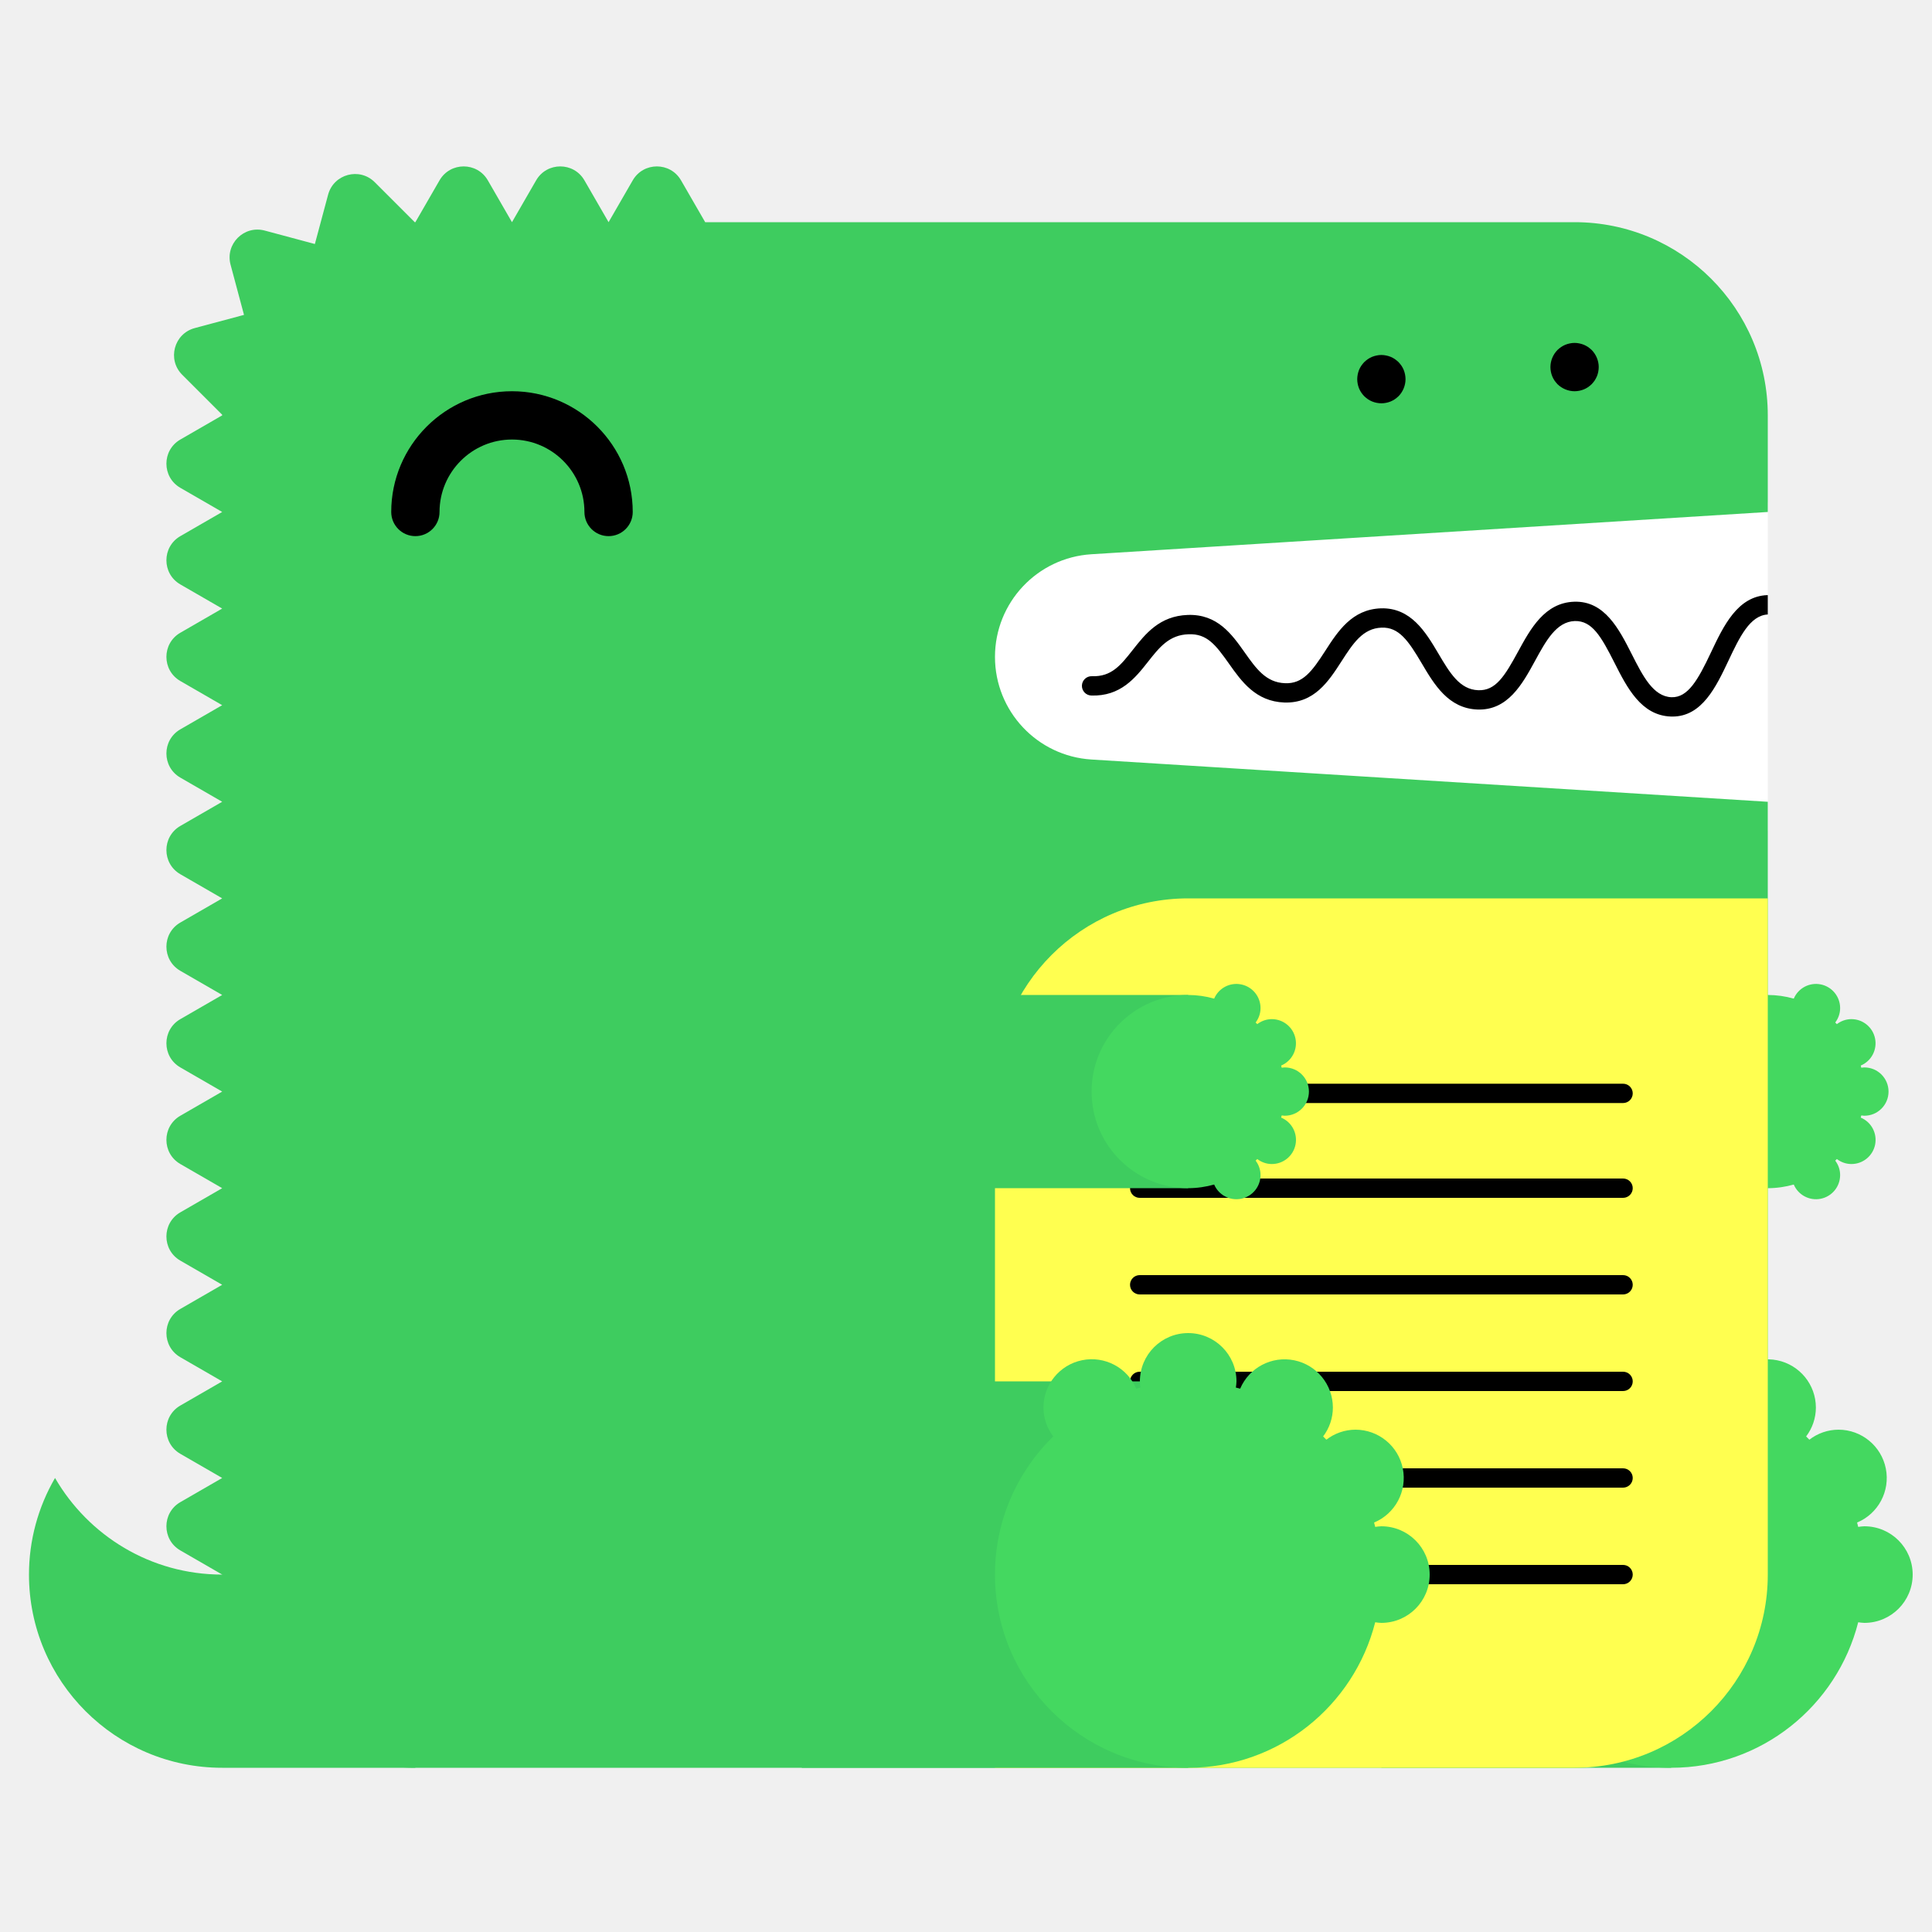
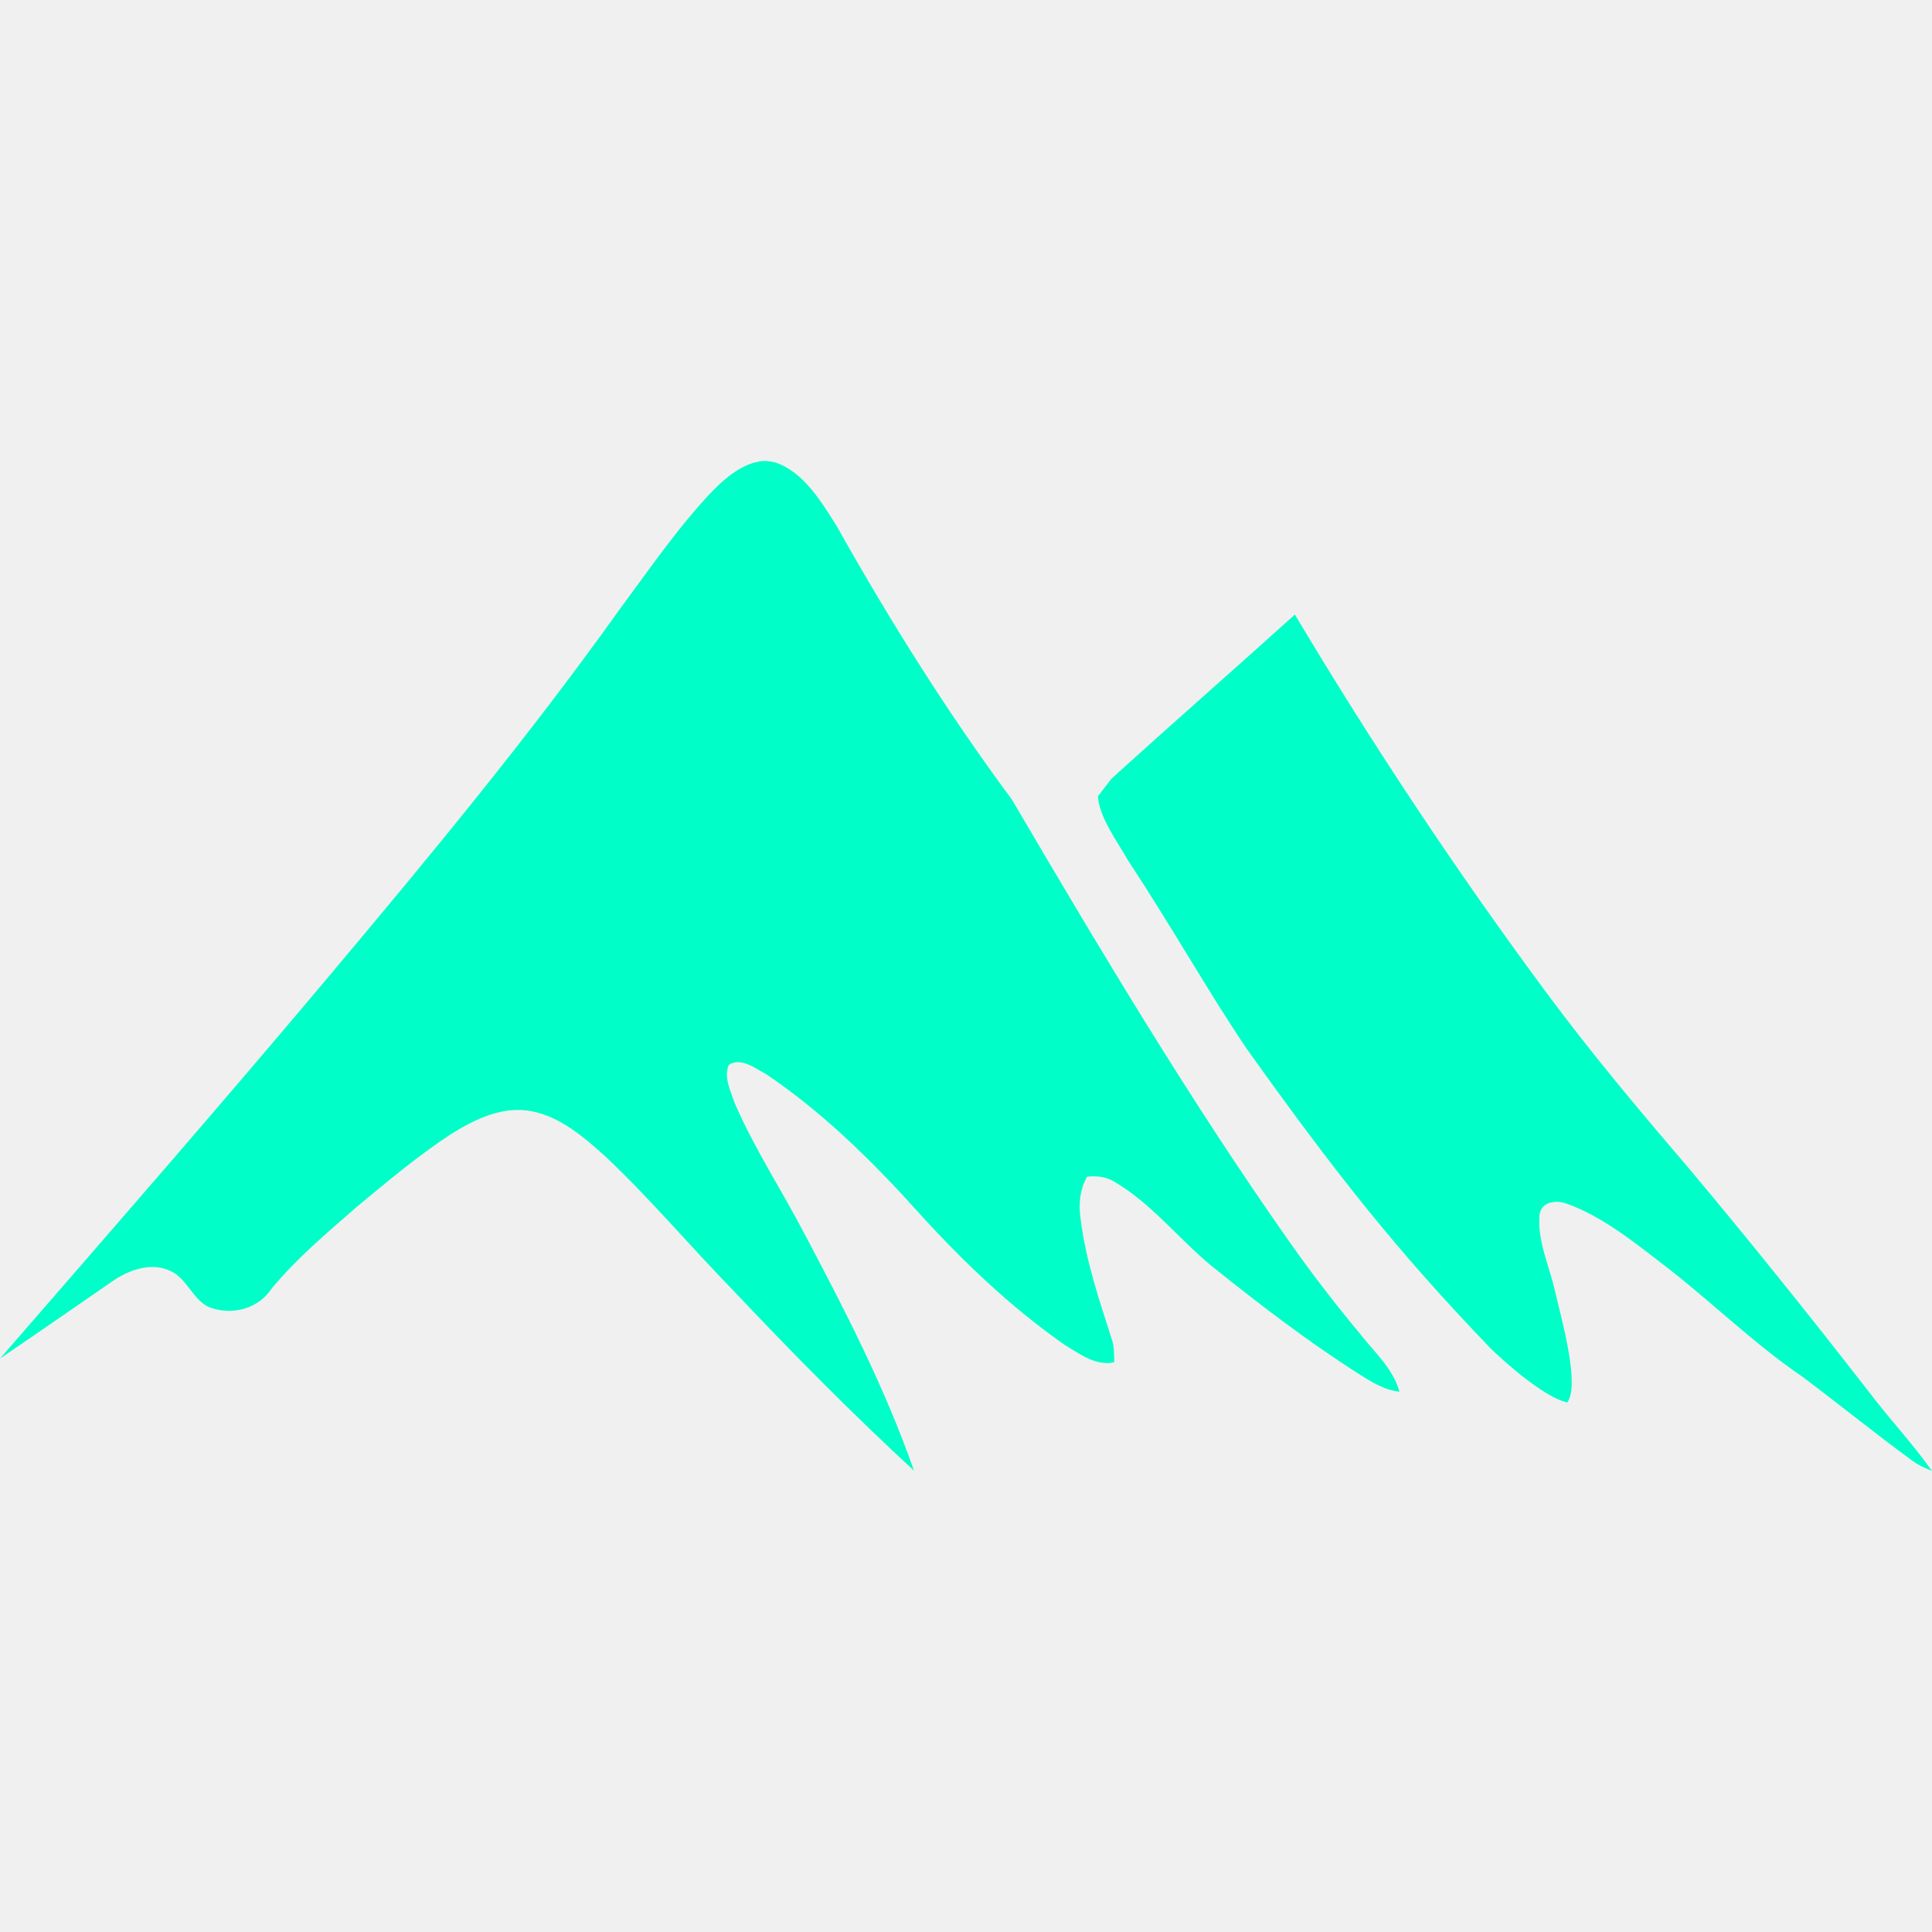
- <svg xmlns="http://www.w3.org/2000/svg" width="200" height="200" viewBox="0 0 200 200">
-   <g fill="none" fill-rule="evenodd">
-     <path fill="#FFF" d="M99 52h84v34H99z" />
-     <path d="M23 163c-7.398 0-13.843-4.027-17.303-10A19.886 19.886 0 0 0 3 163c0 11.046 8.954 20 20 20h20v-20H23z" fill="#3ECC5F" />
-     <path d="M112.98 57.376L183 53V43c0-11.046-8.954-20-20-20H73l-2.5-4.33c-1.112-1.925-3.889-1.925-5 0L63 23l-2.5-4.33c-1.111-1.925-3.889-1.925-5 0L53 23l-2.5-4.33c-1.111-1.925-3.889-1.925-5 0L43 23c-.022 0-.042.003-.065.003l-4.142-4.141c-1.57-1.571-4.252-.853-4.828 1.294l-1.369 5.104-5.192-1.392c-2.148-.575-4.111 1.389-3.535 3.536l1.39 5.193-5.102 1.367c-2.148.576-2.867 3.259-1.296 4.83l4.142 4.142c0 .021-.003.042-.003.064l-4.33 2.5c-1.925 1.111-1.925 3.889 0 5L23 53l-4.33 2.5c-1.925 1.111-1.925 3.889 0 5L23 63l-4.33 2.5c-1.925 1.111-1.925 3.889 0 5L23 73l-4.33 2.5c-1.925 1.111-1.925 3.889 0 5L23 83l-4.33 2.5c-1.925 1.111-1.925 3.889 0 5L23 93l-4.33 2.5c-1.925 1.111-1.925 3.889 0 5L23 103l-4.33 2.5c-1.925 1.111-1.925 3.889 0 5L23 113l-4.33 2.5c-1.925 1.111-1.925 3.889 0 5L23 123l-4.33 2.5c-1.925 1.111-1.925 3.889 0 5L23 133l-4.33 2.5c-1.925 1.111-1.925 3.889 0 5L23 143l-4.33 2.5c-1.925 1.111-1.925 3.889 0 5L23 153l-4.33 2.5c-1.925 1.111-1.925 3.889 0 5L23 163c0 11.046 8.954 20 20 20h120c11.046 0 20-8.954 20-20V83l-70.02-4.376A10.645 10.645 0 0 1 103 68c0-5.621 4.37-10.273 9.98-10.624" fill="#3ECC5F" />
-     <path fill="#3ECC5F" d="M143 183h30v-40h-30z" />
-     <path d="M193 158c-.219 0-.428.037-.639.064-.038-.15-.074-.301-.116-.451A5 5 0 0 0 190.32 148a4.96 4.96 0 0 0-3.016 1.036 26.531 26.531 0 0 0-.335-.336 4.955 4.955 0 0 0 1.011-2.987 5 5 0 0 0-9.599-1.959c-.148-.042-.297-.077-.445-.115.027-.211.064-.42.064-.639a5 5 0 0 0-5-5 5 5 0 0 0-5 5c0 .219.037.428.064.639-.148.038-.297.073-.445.115a4.998 4.998 0 0 0-9.599 1.959c0 1.125.384 2.151 1.011 2.987-3.717 3.632-6.031 8.693-6.031 14.3 0 11.046 8.954 20 20 20 9.339 0 17.16-6.41 19.361-15.064.211.027.42.064.639.064a5 5 0 0 0 5-5 5 5 0 0 0-5-5" fill="#44D860" />
-     <path fill="#3ECC5F" d="M153 123h30v-20h-30z" />
-     <path d="M193 115.5a2.5 2.5 0 1 0 0-5c-.109 0-.214.019-.319.032-.02-.075-.037-.15-.058-.225a2.501 2.501 0 0 0-.963-4.807c-.569 0-1.088.197-1.508.518a6.653 6.653 0 0 0-.168-.168c.314-.417.506-.931.506-1.494a2.5 2.5 0 0 0-4.8-.979A9.987 9.987 0 0 0 183 103c-5.522 0-10 4.478-10 10s4.478 10 10 10c.934 0 1.833-.138 2.69-.377a2.5 2.5 0 0 0 4.8-.979c0-.563-.192-1.077-.506-1.494.057-.055.113-.111.168-.168.42.321.939.518 1.508.518a2.5 2.5 0 0 0 .963-4.807c.021-.074.038-.15.058-.225.105.013.21.032.319.032" fill="#44D860" />
-     <path d="M63 55.5a2.5 2.5 0 0 1-2.5-2.5c0-4.136-3.364-7.5-7.5-7.5s-7.5 3.364-7.5 7.5a2.5 2.5 0 1 1-5 0c0-6.893 5.607-12.5 12.5-12.5S65.5 46.107 65.5 53a2.5 2.5 0 0 1-2.5 2.5" fill="#000" />
-     <path d="M103 183h60c11.046 0 20-8.954 20-20V93h-60c-11.046 0-20 8.954-20 20v70z" fill="#FFFF50" />
-     <path d="M168.02 124h-50.04a1 1 0 1 1 0-2h50.04a1 1 0 1 1 0 2m0 20h-50.04a1 1 0 1 1 0-2h50.04a1 1 0 1 1 0 2m0 20h-50.04a1 1 0 1 1 0-2h50.04a1 1 0 1 1 0 2m0-49.814h-50.04a1 1 0 1 1 0-2h50.04a1 1 0 1 1 0 2m0 19.814h-50.04a1 1 0 1 1 0-2h50.04a1 1 0 1 1 0 2m0 20h-50.04a1 1 0 1 1 0-2h50.04a1 1 0 1 1 0 2M183 61.611c-.012 0-.022-.006-.034-.005-3.09.105-4.552 3.196-5.842 5.923-1.346 2.85-2.387 4.703-4.093 4.647-1.889-.068-2.969-2.202-4.113-4.46-1.314-2.594-2.814-5.536-5.963-5.426-3.046.104-4.513 2.794-5.807 5.167-1.377 2.528-2.314 4.065-4.121 3.994-1.927-.07-2.951-1.805-4.136-3.813-1.321-2.236-2.848-4.75-5.936-4.664-2.994.103-4.465 2.385-5.763 4.4-1.373 2.13-2.335 3.428-4.165 3.351-1.973-.07-2.992-1.51-4.171-3.177-1.324-1.873-2.816-3.993-5.895-3.89-2.928.1-4.399 1.97-5.696 3.618-1.232 1.564-2.194 2.802-4.229 2.724a1 1 0 0 0-.072 2c3.017.101 4.545-1.8 5.872-3.487 1.177-1.496 2.193-2.787 4.193-2.855 1.926-.082 2.829 1.115 4.195 3.045 1.297 1.834 2.769 3.914 5.731 4.021 3.103.104 4.596-2.215 5.918-4.267 1.182-1.834 2.202-3.417 4.15-3.484 1.793-.067 2.769 1.35 4.145 3.681 1.297 2.197 2.766 4.686 5.787 4.796 3.125.108 4.634-2.62 5.949-5.035 1.139-2.088 2.214-4.06 4.119-4.126 1.793-.042 2.728 1.595 4.111 4.33 1.292 2.553 2.757 5.445 5.825 5.556l.169.003c3.064 0 4.518-3.075 5.805-5.794 1.139-2.41 2.217-4.68 4.067-4.773v-2z" fill="#000" />
-     <path fill="#3ECC5F" d="M83 183h40v-40H83z" />
-     <path d="M143 158c-.219 0-.428.037-.639.064-.038-.15-.074-.301-.116-.451A5 5 0 0 0 140.32 148a4.96 4.96 0 0 0-3.016 1.036 26.531 26.531 0 0 0-.335-.336 4.955 4.955 0 0 0 1.011-2.987 5 5 0 0 0-9.599-1.959c-.148-.042-.297-.077-.445-.115.027-.211.064-.42.064-.639a5 5 0 0 0-5-5 5 5 0 0 0-5 5c0 .219.037.428.064.639-.148.038-.297.073-.445.115a4.998 4.998 0 0 0-9.599 1.959c0 1.125.384 2.151 1.011 2.987-3.717 3.632-6.031 8.693-6.031 14.3 0 11.046 8.954 20 20 20 9.339 0 17.16-6.41 19.361-15.064.211.027.42.064.639.064a5 5 0 0 0 5-5 5 5 0 0 0-5-5" fill="#44D860" />
-     <path fill="#3ECC5F" d="M83 123h40v-20H83z" />
-     <path d="M133 115.5a2.5 2.5 0 1 0 0-5c-.109 0-.214.019-.319.032-.02-.075-.037-.15-.058-.225a2.501 2.501 0 0 0-.963-4.807c-.569 0-1.088.197-1.508.518a6.653 6.653 0 0 0-.168-.168c.314-.417.506-.931.506-1.494a2.5 2.5 0 0 0-4.8-.979A9.987 9.987 0 0 0 123 103c-5.522 0-10 4.478-10 10s4.478 10 10 10c.934 0 1.833-.138 2.69-.377a2.5 2.5 0 0 0 4.8-.979c0-.563-.192-1.077-.506-1.494.057-.055.113-.111.168-.168.42.321.939.518 1.508.518a2.5 2.5 0 0 0 .963-4.807c.021-.074.038-.15.058-.225.105.013.21.032.319.032" fill="#44D860" />
-     <path d="M143 41.75c-.16 0-.33-.02-.49-.05a2.52 2.52 0 0 1-.47-.14c-.15-.06-.29-.14-.431-.23-.13-.09-.259-.2-.38-.31-.109-.12-.219-.24-.309-.38s-.17-.28-.231-.43a2.619 2.619 0 0 1-.189-.96c0-.16.02-.33.05-.49.03-.16.08-.31.139-.47.061-.15.141-.29.231-.43.09-.13.2-.26.309-.38.121-.11.25-.22.38-.31.141-.09.281-.17.431-.23.149-.06.31-.11.47-.14.32-.07.65-.07.98 0 .159.03.32.08.47.14.149.06.29.14.43.23.13.09.259.2.38.31.11.12.22.25.31.38.09.14.17.28.23.43.06.16.11.31.14.47.029.16.05.33.05.49 0 .66-.271 1.31-.73 1.77-.121.11-.25.22-.38.31-.14.09-.281.17-.43.23a2.565 2.565 0 0 1-.96.19m20-1.25c-.66 0-1.3-.27-1.771-.73a3.802 3.802 0 0 1-.309-.38c-.09-.14-.17-.28-.231-.43a2.619 2.619 0 0 1-.189-.96c0-.66.27-1.3.729-1.77.121-.11.25-.22.38-.31.141-.09.281-.17.431-.23.149-.06.31-.11.47-.14.32-.07.66-.07.98 0 .159.03.32.08.47.14.149.06.29.14.43.23.13.09.259.2.38.31.459.47.73 1.11.73 1.77 0 .16-.021.33-.05.49-.03.16-.08.32-.14.47-.07.15-.14.29-.23.43-.09.13-.2.26-.31.38-.121.11-.25.22-.38.31-.14.09-.281.17-.43.23a2.565 2.565 0 0 1-.96.19" fill="#000" />
+ <svg xmlns="http://www.w3.org/2000/svg" width="22" height="22" version="1.1">
+   <defs>
+     <style id="current-color-scheme" type="text/css">.ColorScheme-Text { color:#dedede; } .ColorScheme-Highlight { color:#5294e2; } .ColorScheme-ButtonBackground { color:#dedede; }</style>
+   </defs>
+   <g id="22-22-start-here-kde">
+     <rect width="22" height="22" opacity=".001" />
+     <path d="m8.642 5.257c-0.195 0.03-0.375 0.18-0.523 0.328-0.398 0.417-0.733 0.909-1.083 1.381-1.03 1.442-2.149 2.792-3.274 4.131-1.239 1.475-2.501 2.922-3.762 4.373 0.436-0.295 0.868-0.596 1.302-0.895 0.191-0.125 0.431-0.202 0.641-0.101 0.192 0.084 0.264 0.359 0.467 0.421 0.234 0.079 0.526 0.014 0.682-0.22 0.291-0.352 0.634-0.638 0.968-0.93 0.35-0.29 0.7-0.585 1.075-0.83 0.278-0.175 0.593-0.323 0.914-0.262 0.324 0.06 0.598 0.292 0.851 0.522 0.51 0.481 0.97 1.029 1.463 1.534 0.664 0.703 1.342 1.39 2.045 2.038-0.333-0.951-0.79-1.834-1.251-2.705-0.26-0.498-0.566-0.962-0.792-1.483-0.043-0.133-0.129-0.296-0.065-0.434 0.138-0.088 0.297 0.039 0.426 0.108 0.618 0.416 1.172 0.953 1.689 1.525 0.524 0.583 1.087 1.122 1.708 1.556 0.174 0.106 0.361 0.245 0.565 0.198-0.001-0.091 6.83e-4 -0.184-0.03-0.269-0.143-0.446-0.296-0.895-0.354-1.37-0.023-0.163-0.007-0.336 0.076-0.474 0.114-0.012 0.229 0.001 0.33 0.07 0.402 0.24 0.714 0.637 1.079 0.941 0.546 0.438 1.1 0.863 1.682 1.234 0.146 0.093 0.297 0.187 0.465 0.203-0.076-0.268-0.278-0.44-0.434-0.641-0.289-0.346-0.567-0.706-0.829-1.08-1.128-1.604-2.145-3.309-3.15-5.021-0.723-0.974-1.378-2.016-1.984-3.095-0.184-0.296-0.385-0.629-0.699-0.74-0.068-0.021-0.135-0.025-0.2-0.015zm6.104 1.74c-0.688 0.621-1.403 1.247-2.09 1.87l-0.154 0.201c0.019 0.247 0.214 0.502 0.337 0.72 0.521 0.792 0.932 1.527 1.359 2.157 1.006 1.409 1.7 2.29 2.779 3.413 0.115 0.112 0.595 0.553 0.87 0.612 0.149-0.203-0.072-0.971-0.139-1.265-0.064-0.286-0.2-0.563-0.178-0.864 0.016-0.161 0.19-0.175 0.298-0.139 0.393 0.138 0.735 0.408 1.073 0.668 0.553 0.419 1.055 0.921 1.626 1.309 0.419 0.315 0.829 0.647 1.251 0.956 0.068 0.05 0.143 0.083 0.221 0.114-0.224-0.318-0.488-0.595-0.721-0.905-0.675-0.868-1.362-1.725-2.065-2.562-0.548-0.64-1.09-1.286-1.596-1.968-1.023-1.38-1.981-2.822-2.872-4.316z" fill="#00ffc8" stroke-width="3.566" />
+   </g>
+   <g id="start-here-kde" transform="matrix(1.4545 0 0 1.4545 30.455 -5.5254)">
+     <rect width="22" height="22" opacity=".001" />
+     <path d="m9.07 6.243c-0.16 0.025-0.307 0.149-0.428 0.272-0.326 0.346-0.6 0.753-0.886 1.144-0.843 1.195-1.758 2.313-2.679 3.422-1.014 1.222-2.047 2.421-3.078 3.623 0.357-0.245 0.71-0.494 1.065-0.742 0.156-0.104 0.352-0.167 0.525-0.083 0.157 0.069 0.216 0.298 0.382 0.349 0.192 0.065 0.43 0.012 0.558-0.182 0.238-0.291 0.518-0.529 0.792-0.771 0.287-0.241 0.573-0.484 0.88-0.687 0.227-0.145 0.485-0.267 0.748-0.217 0.265 0.049 0.489 0.242 0.696 0.432 0.417 0.399 0.794 0.853 1.197 1.271 0.543 0.583 1.098 1.151 1.673 1.688-0.273-0.788-0.646-1.519-1.024-2.24-0.212-0.412-0.463-0.797-0.648-1.229-0.035-0.111-0.105-0.245-0.053-0.36 0.113-0.073 0.243 0.032 0.349 0.089 0.505 0.345 0.959 0.789 1.382 1.264 0.428 0.483 0.89 0.929 1.397 1.289 0.142 0.088 0.295 0.203 0.463 0.164-0.001-0.075 5.59e-4 -0.152-0.024-0.223-0.117-0.37-0.242-0.741-0.29-1.135-0.019-0.135-0.005-0.279 0.062-0.393 0.093-0.01 0.187 0.001 0.27 0.058 0.329 0.199 0.584 0.528 0.883 0.78 0.447 0.363 0.9 0.715 1.376 1.022 0.119 0.077 0.243 0.155 0.381 0.168-0.063-0.222-0.227-0.364-0.355-0.531-0.236-0.287-0.464-0.585-0.678-0.895-0.923-1.329-1.755-2.741-2.577-4.159-0.592-0.807-1.128-1.67-1.623-2.564-0.151-0.246-0.315-0.521-0.572-0.613-0.056-0.017-0.111-0.02-0.164-0.012zm4.994 1.441c-0.563 0.514-1.148 1.033-1.71 1.549l-0.126 0.167c0.016 0.204 0.175 0.416 0.276 0.596 0.426 0.656 0.762 1.265 1.112 1.787 0.823 1.167 1.391 1.897 2.274 2.828 0.094 0.093 0.487 0.458 0.711 0.507 0.122-0.168-0.059-0.805-0.114-1.048-0.052-0.237-0.164-0.466-0.146-0.716 0.013-0.133 0.156-0.145 0.244-0.115 0.322 0.114 0.602 0.338 0.878 0.554 0.453 0.347 0.863 0.763 1.33 1.085 0.343 0.261 0.678 0.536 1.024 0.792 0.056 0.042 0.117 0.069 0.181 0.094-0.183-0.264-0.399-0.493-0.59-0.749-0.552-0.719-1.114-1.429-1.69-2.122-0.448-0.53-0.892-1.065-1.306-1.631-0.837-1.143-1.621-2.338-2.35-3.575z" fill="#eeeeee" stroke-width="2.936" />
  </g>
</svg>
